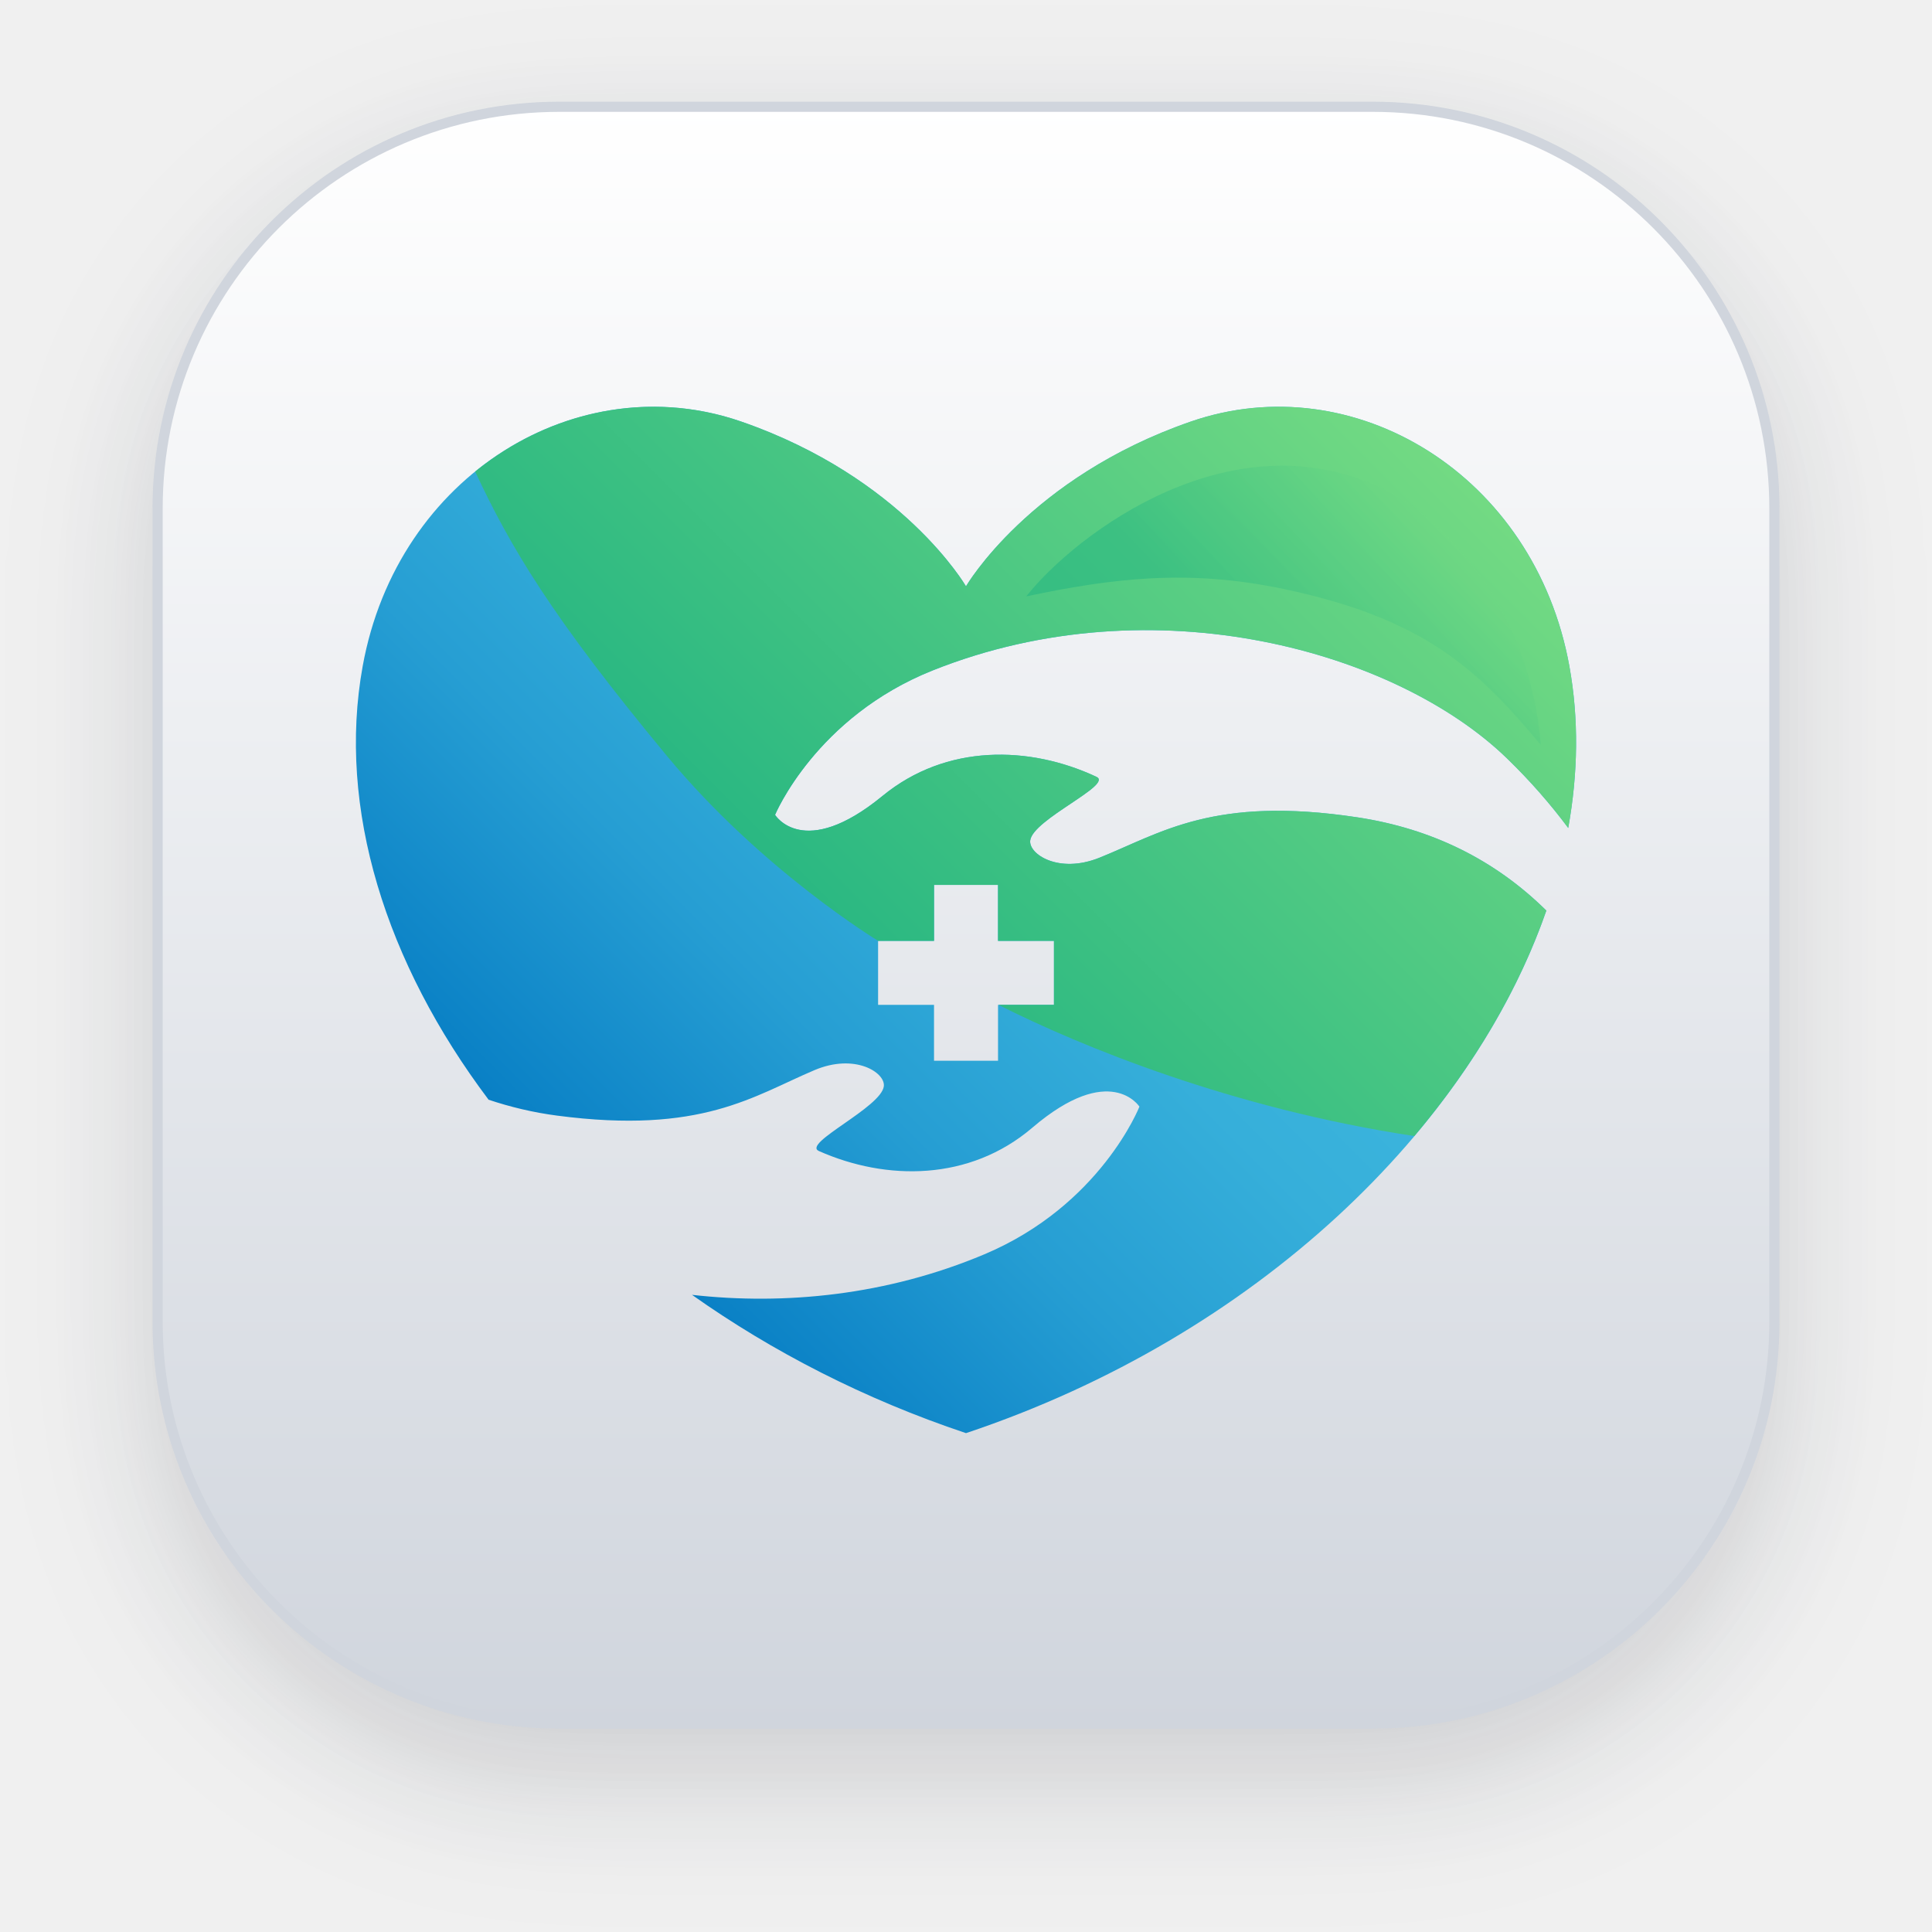
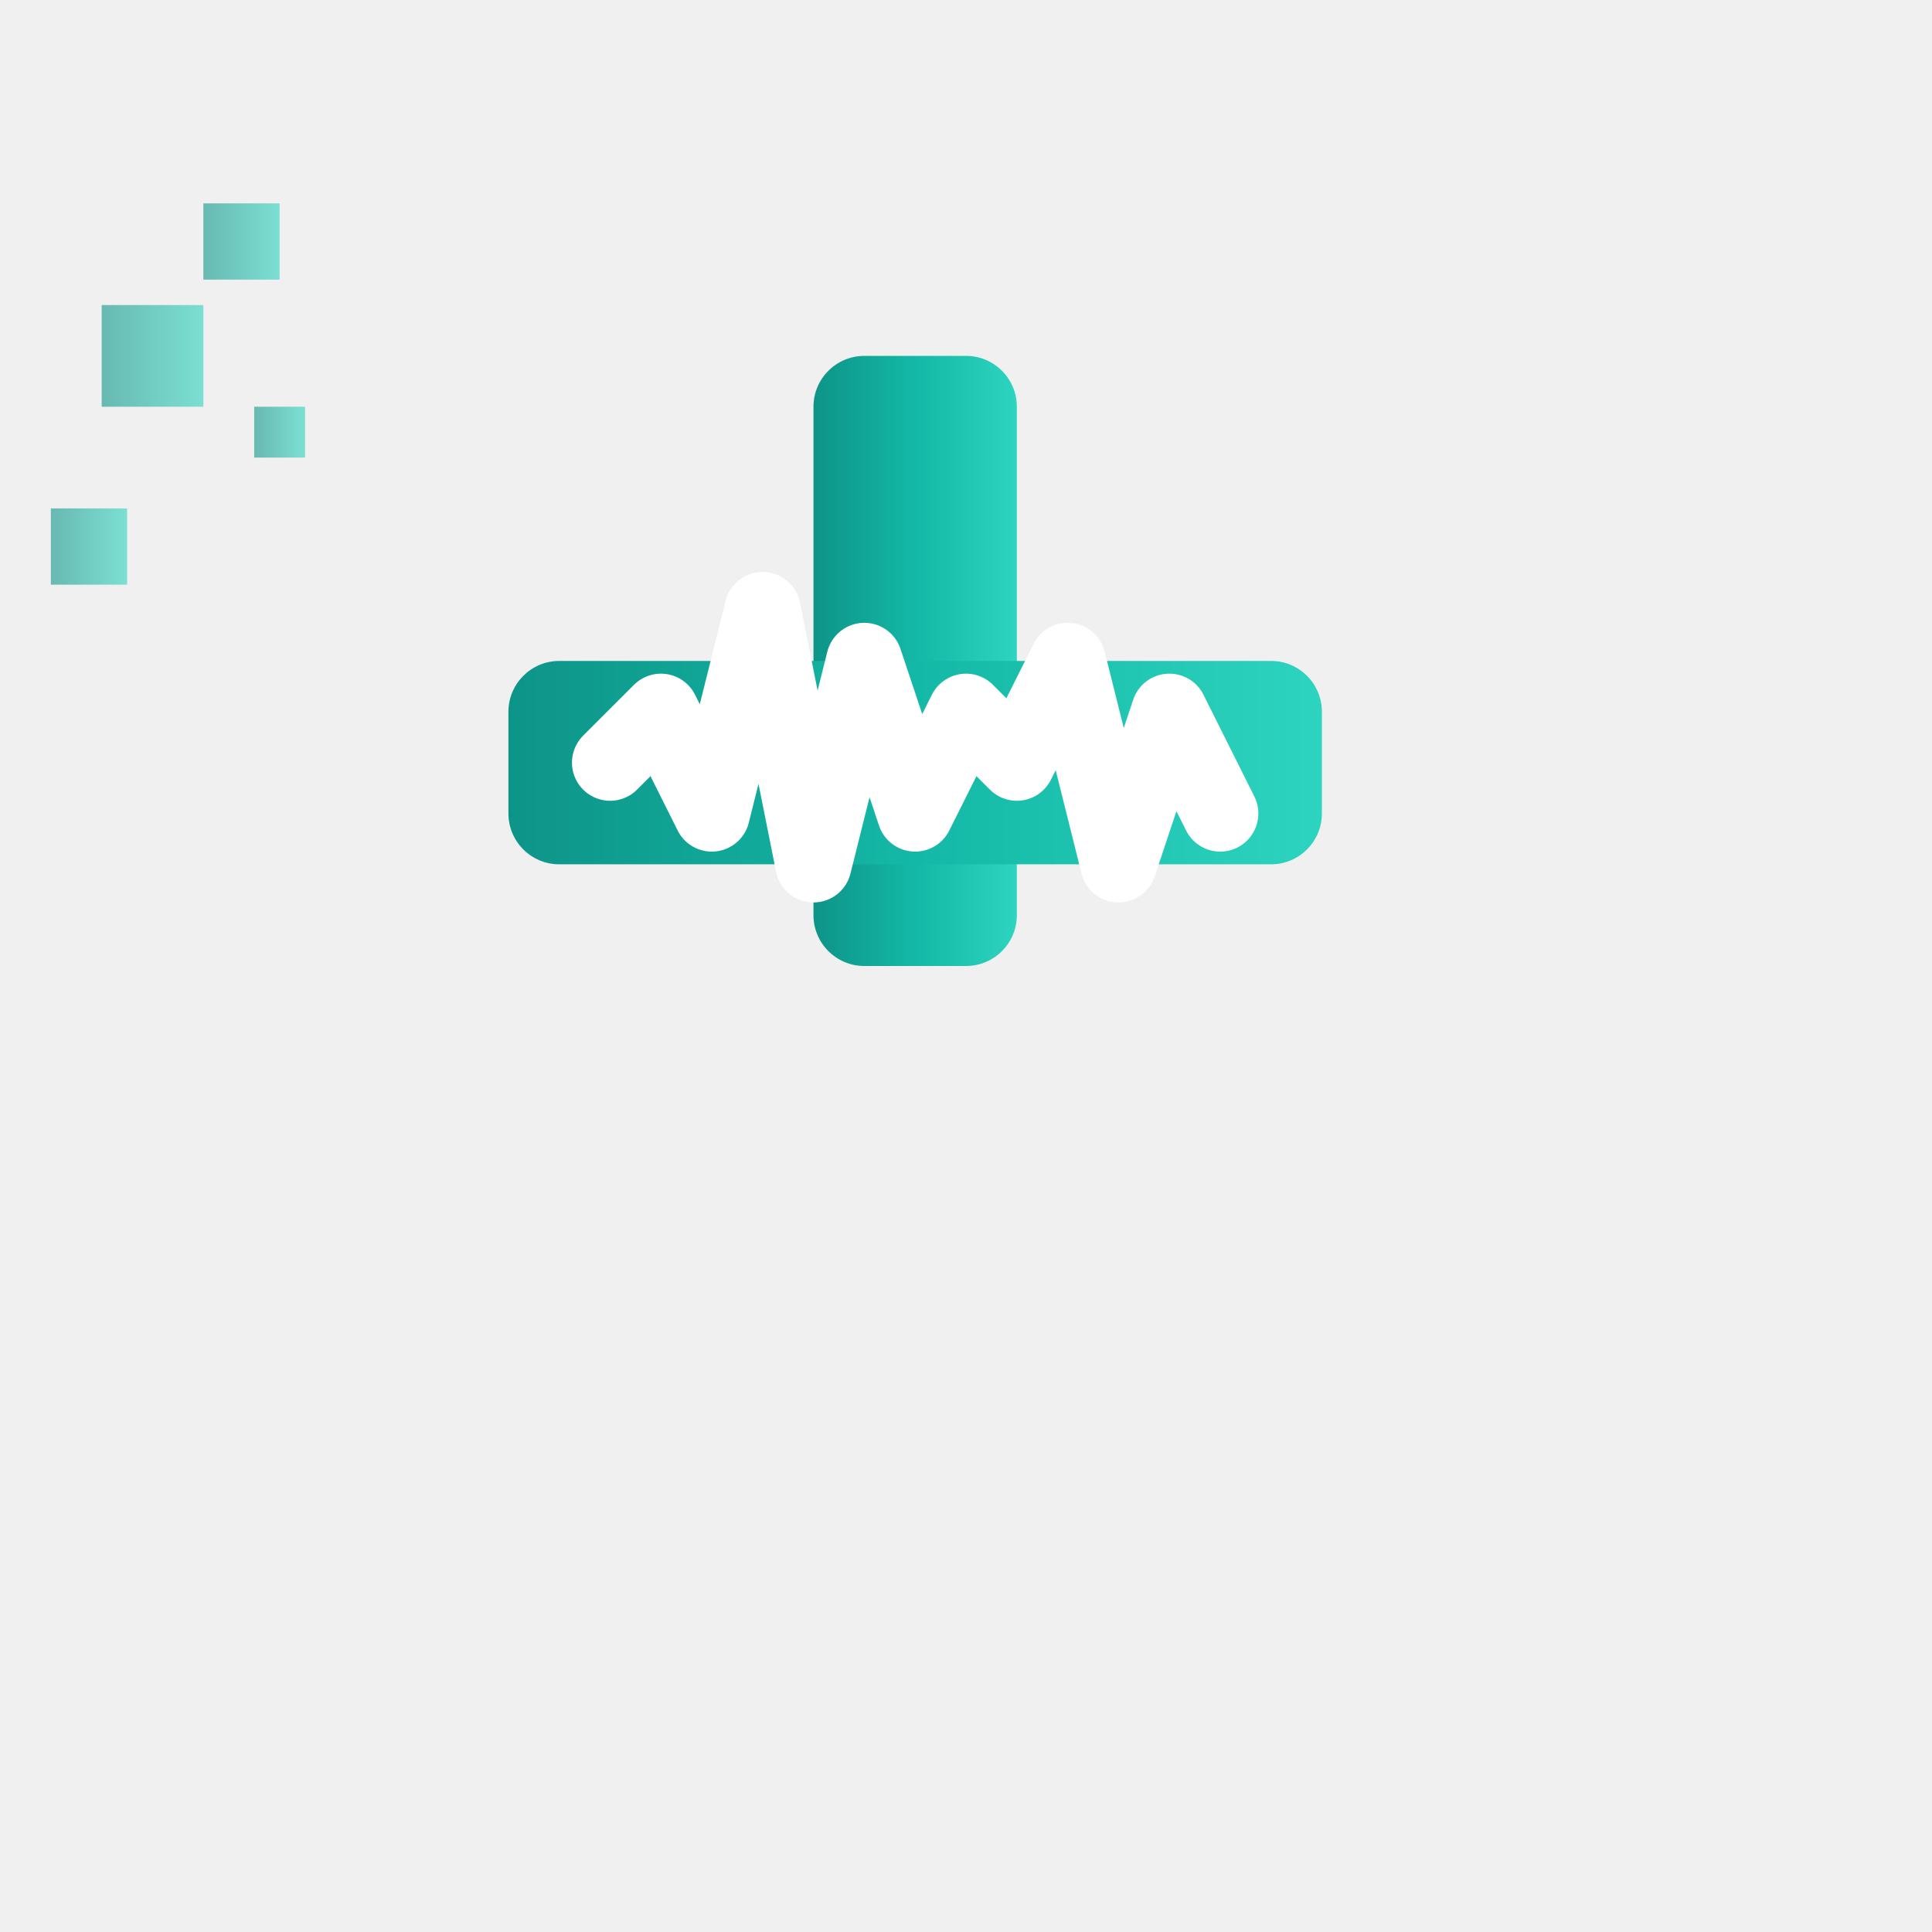
<svg xmlns="http://www.w3.org/2000/svg" width="38" height="38" viewBox="0 0 38 38" fill="none">
-   <g filter="url(#filter0_dd_4072_258)">
-     <rect x="3.1" y="2.1" width="31.8" height="31.8" rx="7.9" fill="white" />
-     <rect x="3.1" y="2.1" width="31.8" height="31.8" rx="7.9" fill="url(#paint0_linear_4072_258)" />
-     <rect x="3.1" y="2.1" width="31.8" height="31.8" rx="7.9" stroke="#D0D5DD" stroke-width="0.2" />
-     <path d="M18.355 13.183C22.71 11.45 27.474 12.819 29.637 14.913C30.106 15.367 30.504 15.828 30.845 16.285C31.039 15.211 31.055 14.14 30.868 13.105C30.185 9.326 26.619 7.186 23.423 8.291C20.241 9.392 19 11.532 19 11.532C19 11.532 17.759 9.392 14.578 8.291C11.381 7.186 7.816 9.327 7.133 13.105C6.628 15.894 7.584 18.939 9.61 21.63C10.037 21.773 10.485 21.881 10.959 21.943C13.798 22.316 14.818 21.557 16.018 21.049C16.814 20.711 17.413 21.094 17.384 21.363C17.339 21.779 15.769 22.489 16.106 22.639C17.435 23.229 19.072 23.233 20.305 22.18C21.838 20.871 22.411 21.766 22.411 21.766C22.411 21.766 21.65 23.708 19.358 24.672C17.446 25.476 15.442 25.674 13.611 25.468C15.19 26.585 17.003 27.52 19 28.188C24.71 26.278 28.928 22.187 30.415 17.91C29.407 16.916 28.172 16.3 26.699 16.076C23.867 15.647 22.832 16.386 21.623 16.871C20.82 17.193 20.229 16.798 20.263 16.53C20.316 16.115 21.9 15.435 21.566 15.279C20.249 14.663 18.613 14.626 17.358 15.655C15.8 16.933 15.245 16.027 15.245 16.027C15.245 16.027 16.044 14.101 18.355 13.183ZM17.271 18.505H18.371V17.405H19.63V18.505H20.73V19.764H19.63V20.864H18.371V19.764H17.271V18.505Z" fill="url(#paint1_linear_4072_258)" />
-     <path d="M17.271 18.505H18.371V17.405H19.63V18.505H20.73V19.764H19.638C21.26 20.583 24.238 21.803 27.818 22.345C28.996 20.952 29.881 19.443 30.414 17.91C29.407 16.916 28.171 16.3 26.699 16.076C23.867 15.647 22.832 16.386 21.623 16.871C20.82 17.193 20.228 16.798 20.263 16.53C20.316 16.115 21.9 15.435 21.566 15.279C20.249 14.663 18.612 14.626 17.358 15.655C15.8 16.933 15.244 16.027 15.244 16.027C15.244 16.027 16.044 14.101 18.354 13.182C22.71 11.45 27.474 12.818 29.637 14.913C30.106 15.367 30.504 15.827 30.845 16.285C31.039 15.21 31.055 14.14 30.868 13.105C30.184 9.326 26.619 7.185 23.423 8.291C20.241 9.392 19 11.532 19 11.532C19 11.532 17.759 9.392 14.577 8.291C12.752 7.659 10.807 8.088 9.346 9.275C10.032 10.744 10.836 12.117 13.125 14.877C14.987 17.122 17.271 18.505 17.271 18.505Z" fill="url(#paint2_linear_4072_258)" />
-     <path opacity="0.31" d="M27.277 9.65C24.271 8.139 21.169 10.489 20.185 11.73C21.882 11.373 23.367 11.189 25.246 11.584C28.025 12.168 29.065 13.171 30.306 14.654C30.087 11.907 28.352 10.19 27.277 9.65Z" fill="url(#paint3_linear_4072_258)" />
+   <g opacity="0.6">
+     <rect x="2" y="6" width="2" height="2" fill="url(#pixelGradient)" />
+     <rect x="4" y="4" width="1.5" height="1.5" fill="url(#pixelGradient)" />
+     <rect x="1" y="10" width="1.5" height="1.5" fill="url(#pixelGradient)" />
+     <rect x="5" y="8" width="1" height="1" fill="url(#pixelGradient)" />
+   </g>
+   <g transform="translate(10, 7)">
+     <rect x="6" y="0" width="4" height="12" rx="1" fill="url(#crossGradient)" />
+     <rect x="0" y="6" width="16" height="4" rx="1" fill="url(#crossGradient)" />
+     <path d="M 2 8 L 3 7 L 4 9 L 5 5 L 6 10 L 7 6 L 8 9 L 9 7 L 10 8 L 11 6 L 12 10 L 13 7 L 14 9" stroke="white" stroke-width="1.5" fill="none" stroke-linecap="round" stroke-linejoin="round" />
  </g>
  <defs>
-     <filter id="filter0_dd_4072_258" x="0" y="0" width="38" height="38" filterUnits="userSpaceOnUse" color-interpolation-filters="sRGB">
-       <feFlood flood-opacity="0" result="BackgroundImageFix" />
-       <feColorMatrix in="SourceAlpha" type="matrix" values="0 0 0 0 0 0 0 0 0 0 0 0 0 0 0 0 0 0 127 0" result="hardAlpha" />
-       <feOffset dy="1" />
-       <feGaussianBlur stdDeviation="1" />
-       <feColorMatrix type="matrix" values="0 0 0 0 0.063 0 0 0 0 0.094 0 0 0 0 0.157 0 0 0 0.06 0" />
-       <feBlend mode="normal" in2="BackgroundImageFix" result="effect1_dropShadow_4072_258" />
-       <feColorMatrix in="SourceAlpha" type="matrix" values="0 0 0 0 0 0 0 0 0 0 0 0 0 0 0 0 0 0 127 0" result="hardAlpha" />
-       <feOffset dy="1" />
-       <feGaussianBlur stdDeviation="1.5" />
-       <feColorMatrix type="matrix" values="0 0 0 0 0.063 0 0 0 0 0.094 0 0 0 0 0.157 0 0 0 0.1 0" />
-       <feBlend mode="normal" in2="effect1_dropShadow_4072_258" result="effect2_dropShadow_4072_258" />
-       <feBlend mode="normal" in="SourceGraphic" in2="effect2_dropShadow_4072_258" result="shape" />
-     </filter>
-     <linearGradient id="paint0_linear_4072_258" x1="19" y1="2" x2="19" y2="34" gradientUnits="userSpaceOnUse">
-       <stop stop-color="white" />
-       <stop offset="1" stop-color="#D0D5DD" />
+     <linearGradient id="crossGradient" x1="0%" y1="0%" x2="100%" y2="0%">
+       <stop offset="0%" style="stop-color:#0D9488;stop-opacity:1" />
+       <stop offset="50%" style="stop-color:#14B8A6;stop-opacity:1" />
+       <stop offset="100%" style="stop-color:#2DD4BF;stop-opacity:1" />
    </linearGradient>
-     <linearGradient id="paint1_linear_4072_258" x1="10.199" y1="24.214" x2="27.835" y2="6.578" gradientUnits="userSpaceOnUse">
-       <stop stop-color="#0076C1" />
-       <stop offset="0.074" stop-color="#0B82C6" />
-       <stop offset="0.277" stop-color="#269ED3" />
-       <stop offset="0.455" stop-color="#36AFDA" />
-       <stop offset="0.587" stop-color="#3CB5DD" />
-     </linearGradient>
-     <linearGradient id="paint2_linear_4072_258" x1="10.139" y1="24.254" x2="27.827" y2="6.565" gradientUnits="userSpaceOnUse">
-       <stop stop-color="#00A482" />
-       <stop offset="1" stop-color="#79DD83" />
-     </linearGradient>
-     <linearGradient id="paint3_linear_4072_258" x1="24.861" y1="13.507" x2="28.529" y2="10.113" gradientUnits="userSpaceOnUse">
-       <stop stop-color="#00A482" />
-       <stop offset="1" stop-color="#79DD83" />
+     <linearGradient id="pixelGradient" x1="0%" y1="0%" x2="100%" y2="0%">
+       <stop offset="0%" style="stop-color:#0D9488;stop-opacity:1" />
+       <stop offset="100%" style="stop-color:#2DD4BF;stop-opacity:1" />
    </linearGradient>
  </defs>
</svg>
